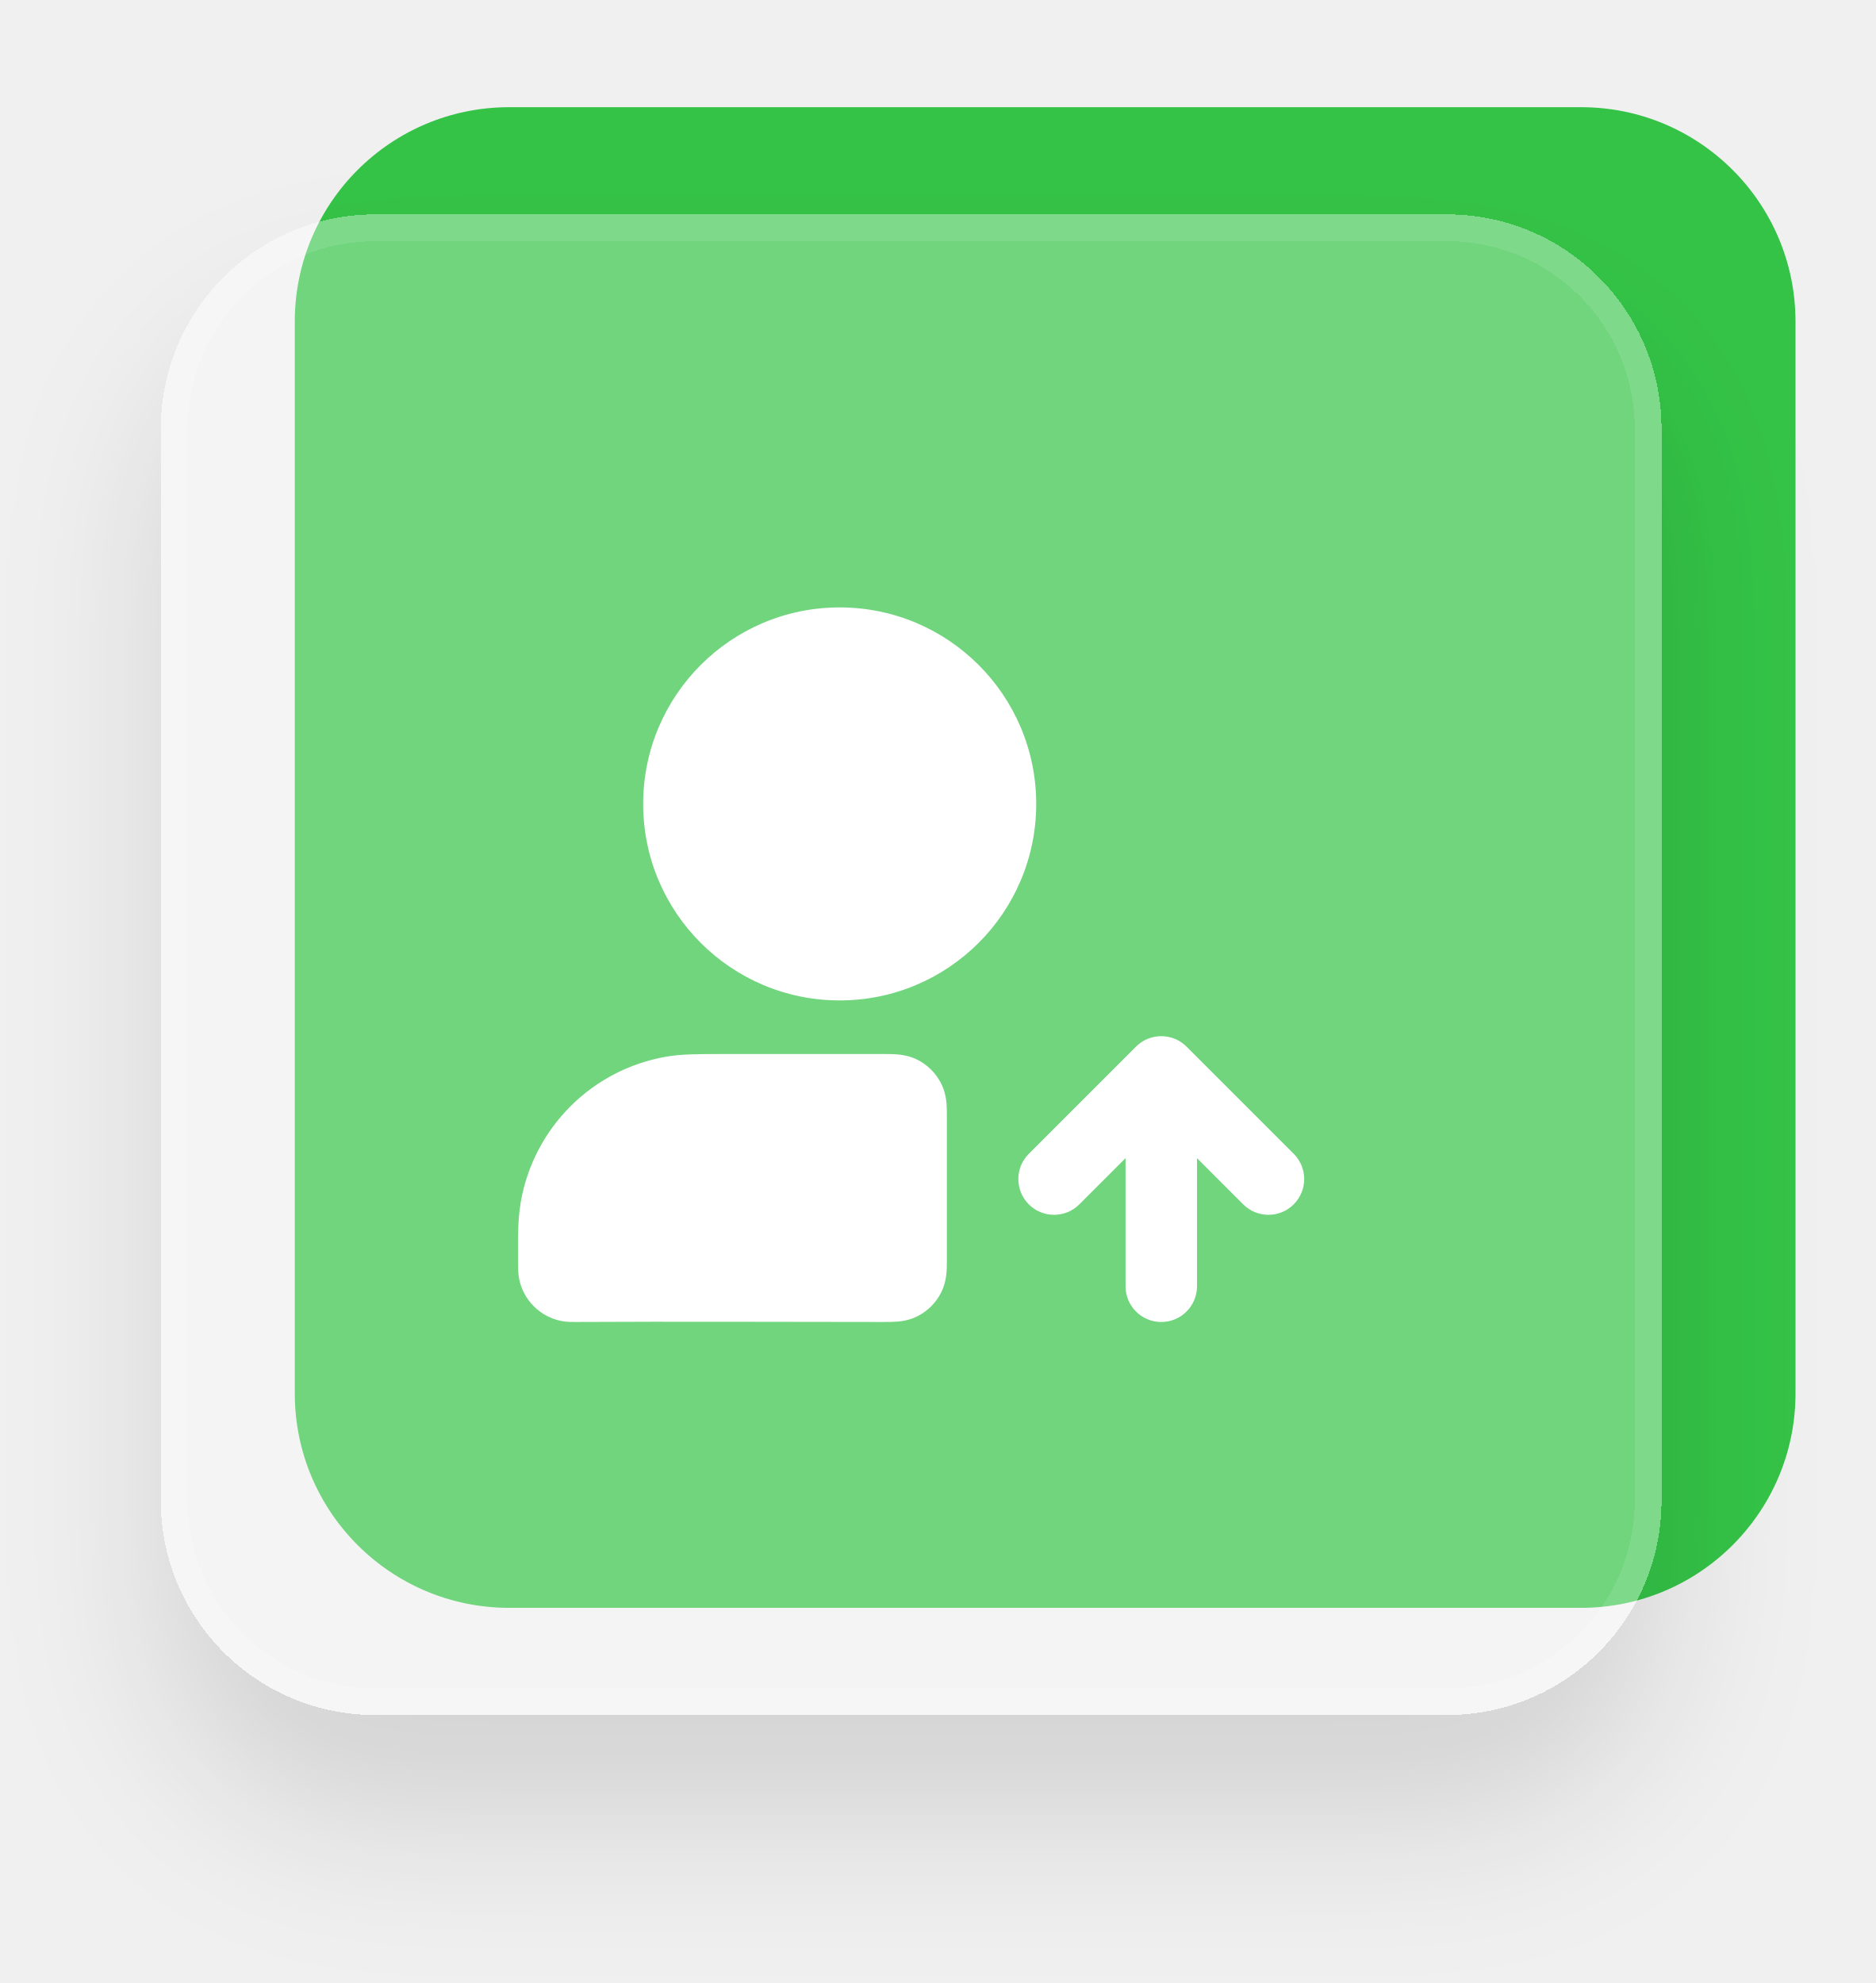
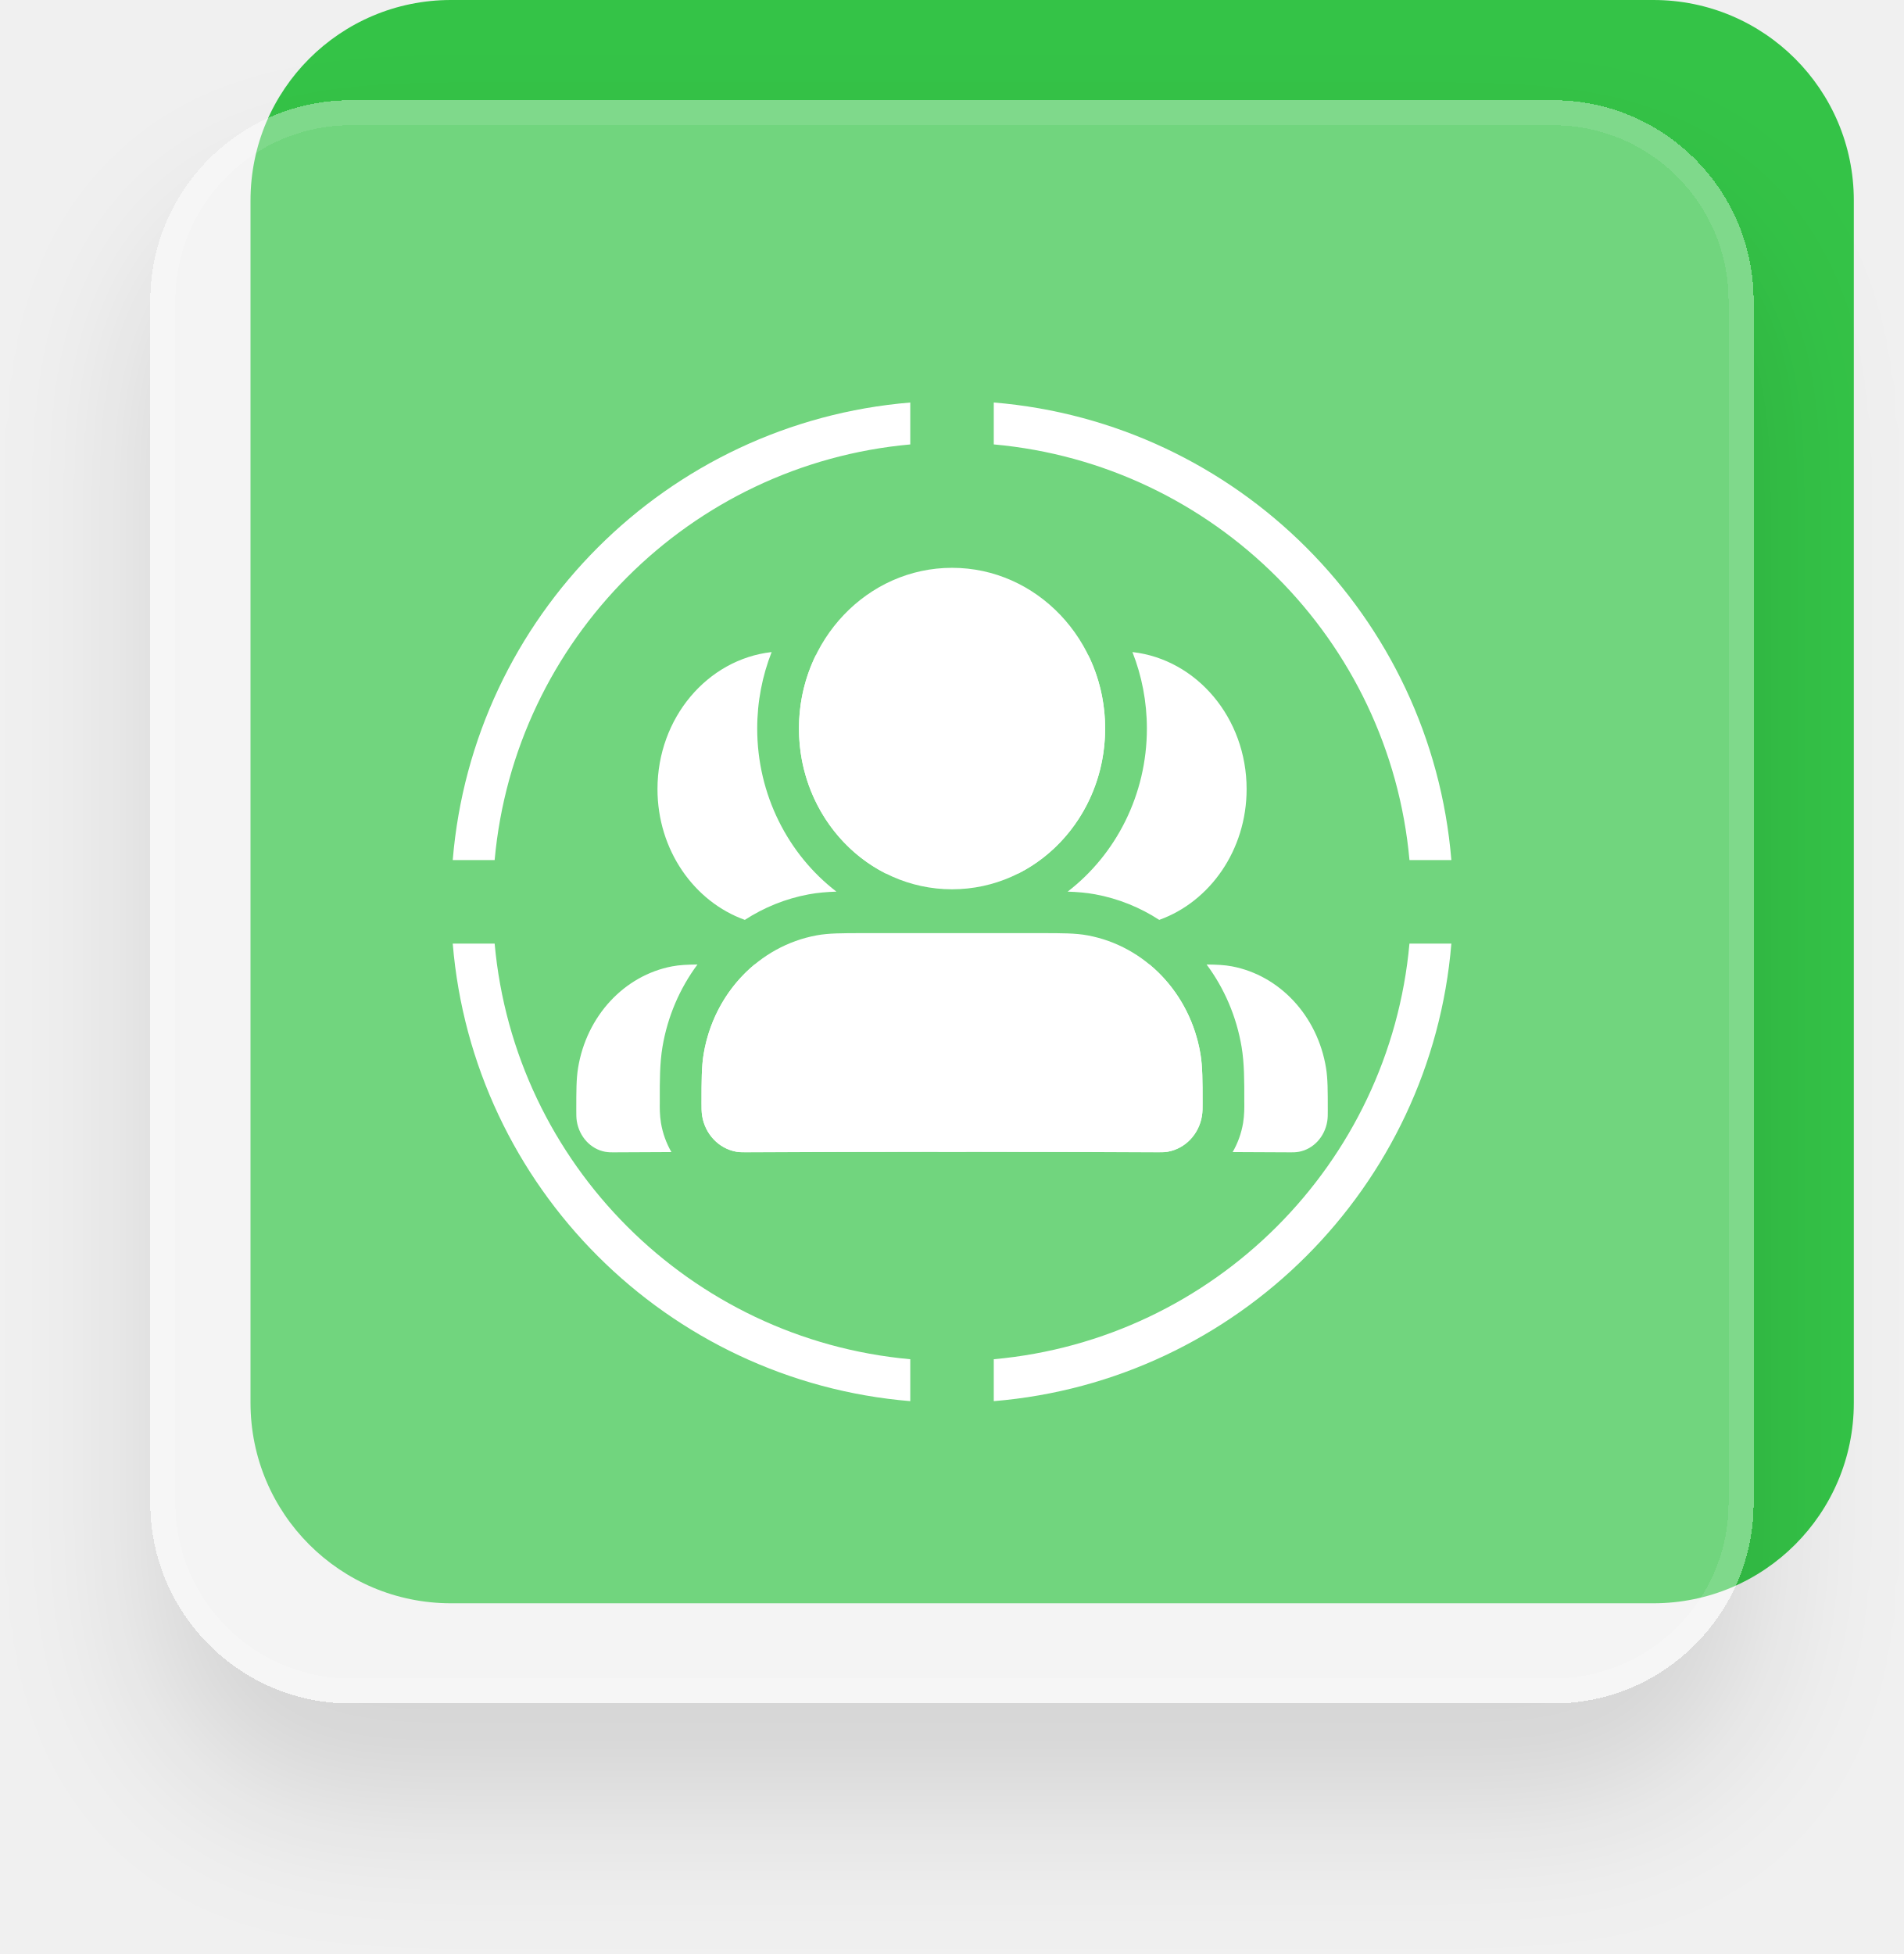
- <svg xmlns="http://www.w3.org/2000/svg" width="70" height="74" viewBox="0 0 70 74" fill="none">
-   <rect x="11" y="4" width="56" height="56" rx="8" fill="#34C347" />
-   <g filter="url(#filter0_bd_1174_7487)">
-     <rect x="6" y="8" width="56" height="56" rx="8" fill="white" fill-opacity="0.3" shape-rendering="crispEdges" />
-     <path d="M44.276 39.057C44.026 38.807 43.687 38.667 43.333 38.667C42.98 38.667 42.641 38.807 42.39 39.057L38.39 43.057C37.87 43.578 37.87 44.422 38.39 44.943C38.911 45.464 39.755 45.464 40.276 44.943L42 43.219V48C42 48.736 42.597 49.333 43.333 49.333C44.07 49.333 44.667 48.736 44.667 48V43.219L46.39 44.943C46.911 45.464 47.755 45.464 48.276 44.943C48.797 44.422 48.797 43.578 48.276 43.057L44.276 39.057Z" fill="white" />
-     <path fill-rule="evenodd" clip-rule="evenodd" d="M27.048 39.333C29.02 39.334 30.992 39.334 32.964 39.333C33.123 39.333 33.313 39.333 33.48 39.347C33.673 39.363 33.951 39.403 34.241 39.551C34.618 39.743 34.924 40.049 35.115 40.425C35.263 40.716 35.304 40.993 35.32 41.187C35.334 41.354 35.333 41.544 35.333 41.703C35.333 43.456 35.333 45.21 35.333 46.964C35.333 47.123 35.334 47.313 35.32 47.48C35.304 47.673 35.263 47.951 35.115 48.241C34.924 48.618 34.618 48.924 34.241 49.115C33.951 49.263 33.673 49.304 33.48 49.32C33.313 49.333 33.123 49.333 32.964 49.333C29.128 49.332 25.291 49.313 21.454 49.333C21.359 49.334 21.168 49.335 20.986 49.303C20.158 49.157 19.51 48.509 19.364 47.681C19.332 47.499 19.333 47.308 19.333 47.213C19.337 46.425 19.297 45.622 19.435 44.842C19.921 42.082 22.082 39.921 24.842 39.435C25.419 39.333 26.079 39.333 27.048 39.333Z" fill="white" />
-     <path fill-rule="evenodd" clip-rule="evenodd" d="M24 30C24 25.95 27.283 22.667 31.333 22.667C35.383 22.667 38.667 25.95 38.667 30C38.667 34.05 35.383 37.333 31.333 37.333C27.283 37.333 24 34.05 24 30Z" fill="white" />
-     <rect x="6.5" y="8.5" width="55" height="55" rx="7.5" stroke="white" stroke-opacity="0.1" shape-rendering="crispEdges" />
+ <svg xmlns="http://www.w3.org/2000/svg" width="76" height="78" viewBox="0 0 76 78" fill="none">
+   <rect x="10" width="64" height="64" rx="8" fill="#34C347" />
+   <g filter="url(#filter0_bd_1316_17368)">
+     <rect x="6" y="4" width="64" height="64" rx="8" fill="white" fill-opacity="0.3" shape-rendering="crispEdges" />
+     <g clip-path="url(#clip0_1316_17368)">
+       <path fill-rule="evenodd" clip-rule="evenodd" d="M34.433 37.249C36.814 37.25 39.194 37.25 41.575 37.249C42.382 37.249 42.932 37.249 43.413 37.338C45.713 37.764 47.514 39.654 47.919 42.069C48.004 42.574 48.004 43.152 48.004 43.999C48.004 44.184 48.009 44.37 47.978 44.553C47.857 45.278 47.316 45.845 46.626 45.972C46.475 46.001 46.316 46 46.236 45.999C40.749 45.968 35.259 45.968 29.771 45.999C29.692 46 29.533 46.001 29.381 45.972C28.692 45.845 28.151 45.278 28.03 44.553C27.999 44.37 28.004 44.184 28.004 43.999C28.004 43.152 28.004 42.574 28.089 42.069C28.494 39.654 30.295 37.764 32.595 37.338C33.075 37.249 33.626 37.249 34.433 37.249Z" fill="white" />
+       <path fill-rule="evenodd" clip-rule="evenodd" d="M31.893 29.083C31.893 25.539 34.629 22.666 38.004 22.666C41.379 22.666 44.115 25.539 44.115 29.083C44.115 32.626 41.379 35.499 38.004 35.499C34.629 35.499 31.893 32.626 31.893 29.083Z" fill="white" />
+       <path fill-rule="evenodd" clip-rule="evenodd" d="M30.802 26.029C28.241 26.318 26.245 28.657 26.245 31.499C26.245 33.931 27.706 35.994 29.732 36.72C30.495 36.225 31.358 35.871 32.291 35.699C32.641 35.634 33.009 35.605 33.388 35.592C31.456 34.107 30.226 31.719 30.226 29.082C30.226 28.009 30.43 26.976 30.802 26.029ZM32.562 26.159C34.783 26.751 36.43 28.917 36.43 31.499C36.43 32.769 36.031 33.939 35.361 34.87C33.309 33.835 31.892 31.633 31.892 29.082C31.892 28.029 32.134 27.036 32.562 26.159ZM27.841 38.501C27.435 38.505 27.117 38.52 26.83 38.575C24.913 38.94 23.413 40.561 23.075 42.631C23.004 43.063 23.004 43.558 23.004 44.285L23.004 44.347C23.004 44.485 23.003 44.623 23.025 44.759C23.127 45.38 23.577 45.867 24.152 45.976C24.278 46 24.411 45.999 24.477 45.999C25.252 45.995 26.026 45.991 26.801 45.988C26.597 45.634 26.454 45.241 26.385 44.829C26.332 44.513 26.335 44.191 26.337 44.046L26.337 43.999L26.337 43.9C26.336 43.141 26.336 42.437 26.444 41.793C26.649 40.574 27.137 39.449 27.841 38.501ZM33.83 45.982C32.364 45.979 30.898 45.978 29.432 45.981C29.415 45.978 29.398 45.975 29.381 45.972C28.691 45.844 28.151 45.277 28.029 44.553C28.002 44.394 28.003 44.233 28.003 44.072L28.003 43.999C28.003 43.151 28.003 42.574 28.088 42.069C28.331 40.624 29.072 39.367 30.122 38.499C31.519 38.499 32.916 38.499 34.313 38.499C34.986 38.499 35.444 38.499 35.845 38.575C37.761 38.94 39.262 40.561 39.6 42.631C39.67 43.063 39.67 43.558 39.67 44.285L39.67 44.347C39.671 44.485 39.671 44.623 39.649 44.759C39.548 45.38 39.098 45.866 38.524 45.976C36.959 45.975 35.395 45.977 33.83 45.982Z" fill="white" />
+       <path fill-rule="evenodd" clip-rule="evenodd" d="M49.205 45.988C49.98 45.991 50.755 45.995 51.53 45.999C51.596 45.999 51.729 46 51.855 45.976C52.43 45.867 52.88 45.38 52.981 44.759C53.003 44.623 53.003 44.485 53.002 44.347L53.002 44.285C53.002 43.558 53.003 43.063 52.932 42.631C52.594 40.561 51.093 38.94 49.177 38.575C48.889 38.52 48.571 38.505 48.165 38.501C48.87 39.449 49.357 40.574 49.562 41.793C49.67 42.437 49.67 43.141 49.669 43.9L49.669 44L49.67 44.046V44.046C49.671 44.191 49.674 44.513 49.621 44.829C49.552 45.241 49.409 45.634 49.205 45.988ZM40.645 34.87C42.697 33.835 44.114 31.633 44.114 29.082C44.114 28.029 43.873 27.036 43.444 26.159C41.224 26.751 39.577 28.918 39.577 31.499C39.577 32.769 39.975 33.939 40.645 34.87ZM45.204 26.029C45.577 26.976 45.781 28.009 45.781 29.082C45.781 31.719 44.55 34.107 42.618 35.592C42.998 35.605 43.365 35.634 43.715 35.699C44.648 35.871 45.511 36.225 46.274 36.72C48.3 35.994 49.762 33.931 49.762 31.499C49.762 28.657 47.765 26.318 45.204 26.029ZM45.884 38.499C46.934 39.367 47.676 40.624 47.918 42.069C48.003 42.574 48.003 43.151 48.003 43.999L48.003 44.072C48.004 44.233 48.004 44.394 47.977 44.553C47.856 45.277 47.316 45.844 46.626 45.972C46.608 45.975 46.591 45.978 46.574 45.981C45.108 45.978 43.642 45.979 42.176 45.982C40.612 45.977 39.047 45.975 37.483 45.976C36.908 45.866 36.459 45.38 36.357 44.759C36.335 44.623 36.336 44.485 36.336 44.347L36.336 44.285C36.336 43.558 36.336 43.063 36.407 42.631C36.745 40.561 38.245 38.94 40.162 38.575C40.562 38.499 41.021 38.499 41.694 38.499C43.09 38.499 44.487 38.499 45.884 38.499Z" fill="white" />
+       <path fill-rule="evenodd" clip-rule="evenodd" d="M39.669 54.258C48.465 53.466 55.469 46.462 56.262 37.666H57.935C57.133 47.383 49.386 55.13 39.669 55.931V54.258ZM36.336 54.258C27.541 53.464 20.538 46.461 19.745 37.666H18.072C18.874 47.382 26.62 55.128 36.336 55.931V54.258ZM19.745 34.333H18.072C18.873 24.617 26.62 16.87 36.336 16.068V17.741C27.541 18.534 20.538 25.538 19.745 34.333ZM39.669 17.74C48.465 18.532 55.47 25.537 56.263 34.333H57.935C57.134 24.616 49.386 16.868 39.669 16.067V17.74ZM38.119 15.999C38.081 15.999 38.042 15.999 38.004 15.999C37.965 15.999 37.927 15.999 37.889 15.999L38.119 15.999ZM58.004 35.999C58.004 36.076 58.003 36.153 58.003 36.23V35.769C58.003 35.845 58.004 35.922 58.004 35.999Z" fill="white" />
+     </g>
+     <rect x="6.5" y="4.5" width="63" height="63" rx="7.5" stroke="white" stroke-opacity="0.1" shape-rendering="crispEdges" />
  </g>
  <defs>
-     <filter id="filter0_bd_1174_7487" x="-6" y="-4" width="80" height="80" filterUnits="userSpaceOnUse" color-interpolation-filters="sRGB">
+     <filter id="filter0_bd_1316_17368" x="-6" y="-8" width="88" height="88" filterUnits="userSpaceOnUse" color-interpolation-filters="sRGB">
      <feFlood flood-opacity="0" result="BackgroundImageFix" />
      <feGaussianBlur in="BackgroundImageFix" stdDeviation="6" />
-       <feComposite in2="SourceAlpha" operator="in" result="effect1_backgroundBlur_1174_7487" />
+       <feComposite in2="SourceAlpha" operator="in" result="effect1_backgroundBlur_1316_17368" />
      <feColorMatrix in="SourceAlpha" type="matrix" values="0 0 0 0 0 0 0 0 0 0 0 0 0 0 0 0 0 0 127 0" result="hardAlpha" />
      <feOffset dy="4" />
      <feGaussianBlur stdDeviation="3" />
      <feComposite in2="hardAlpha" operator="out" />
      <feColorMatrix type="matrix" values="0 0 0 0 0 0 0 0 0 0 0 0 0 0 0 0 0 0 0.12 0" />
-       <feBlend mode="normal" in2="effect1_backgroundBlur_1174_7487" result="effect2_dropShadow_1174_7487" />
-       <feBlend mode="normal" in="SourceGraphic" in2="effect2_dropShadow_1174_7487" result="shape" />
+       <feBlend mode="normal" in2="effect1_backgroundBlur_1316_17368" result="effect2_dropShadow_1316_17368" />
+       <feBlend mode="normal" in="SourceGraphic" in2="effect2_dropShadow_1316_17368" result="shape" />
    </filter>
+     <clipPath id="clip0_1316_17368">
+       <rect width="40" height="40" fill="white" transform="translate(18 16)" />
+     </clipPath>
  </defs>
</svg>
